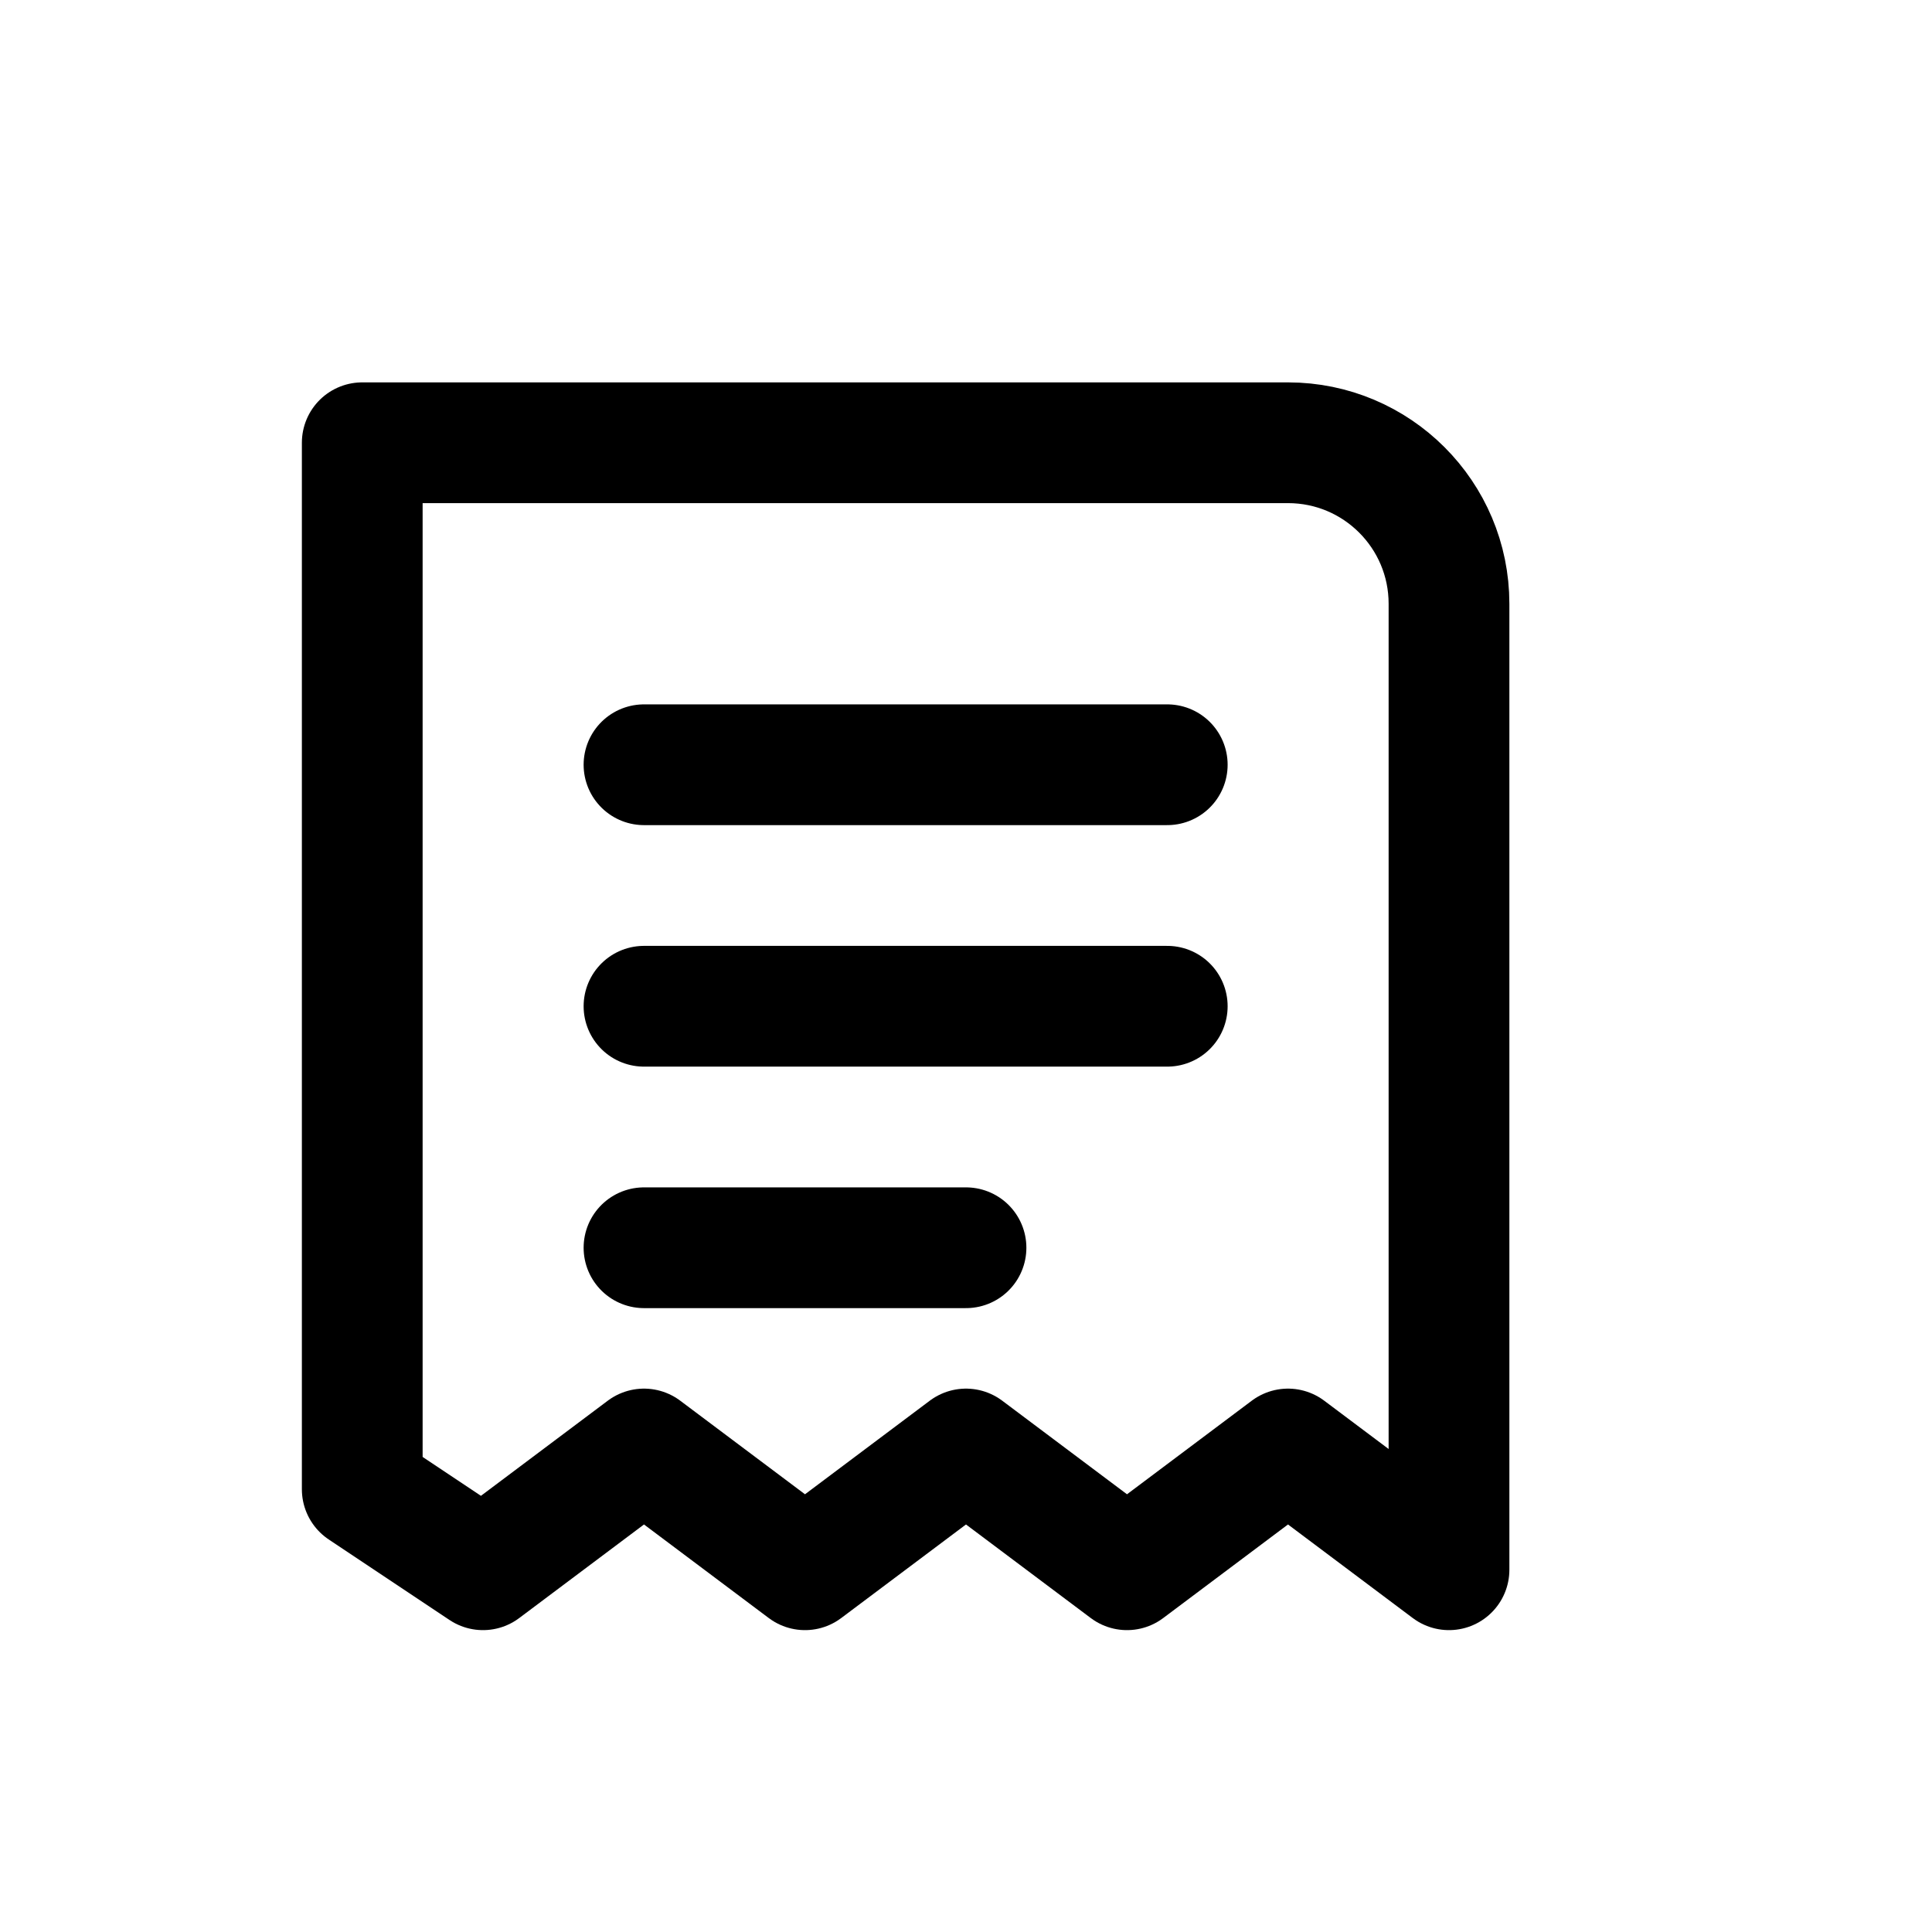
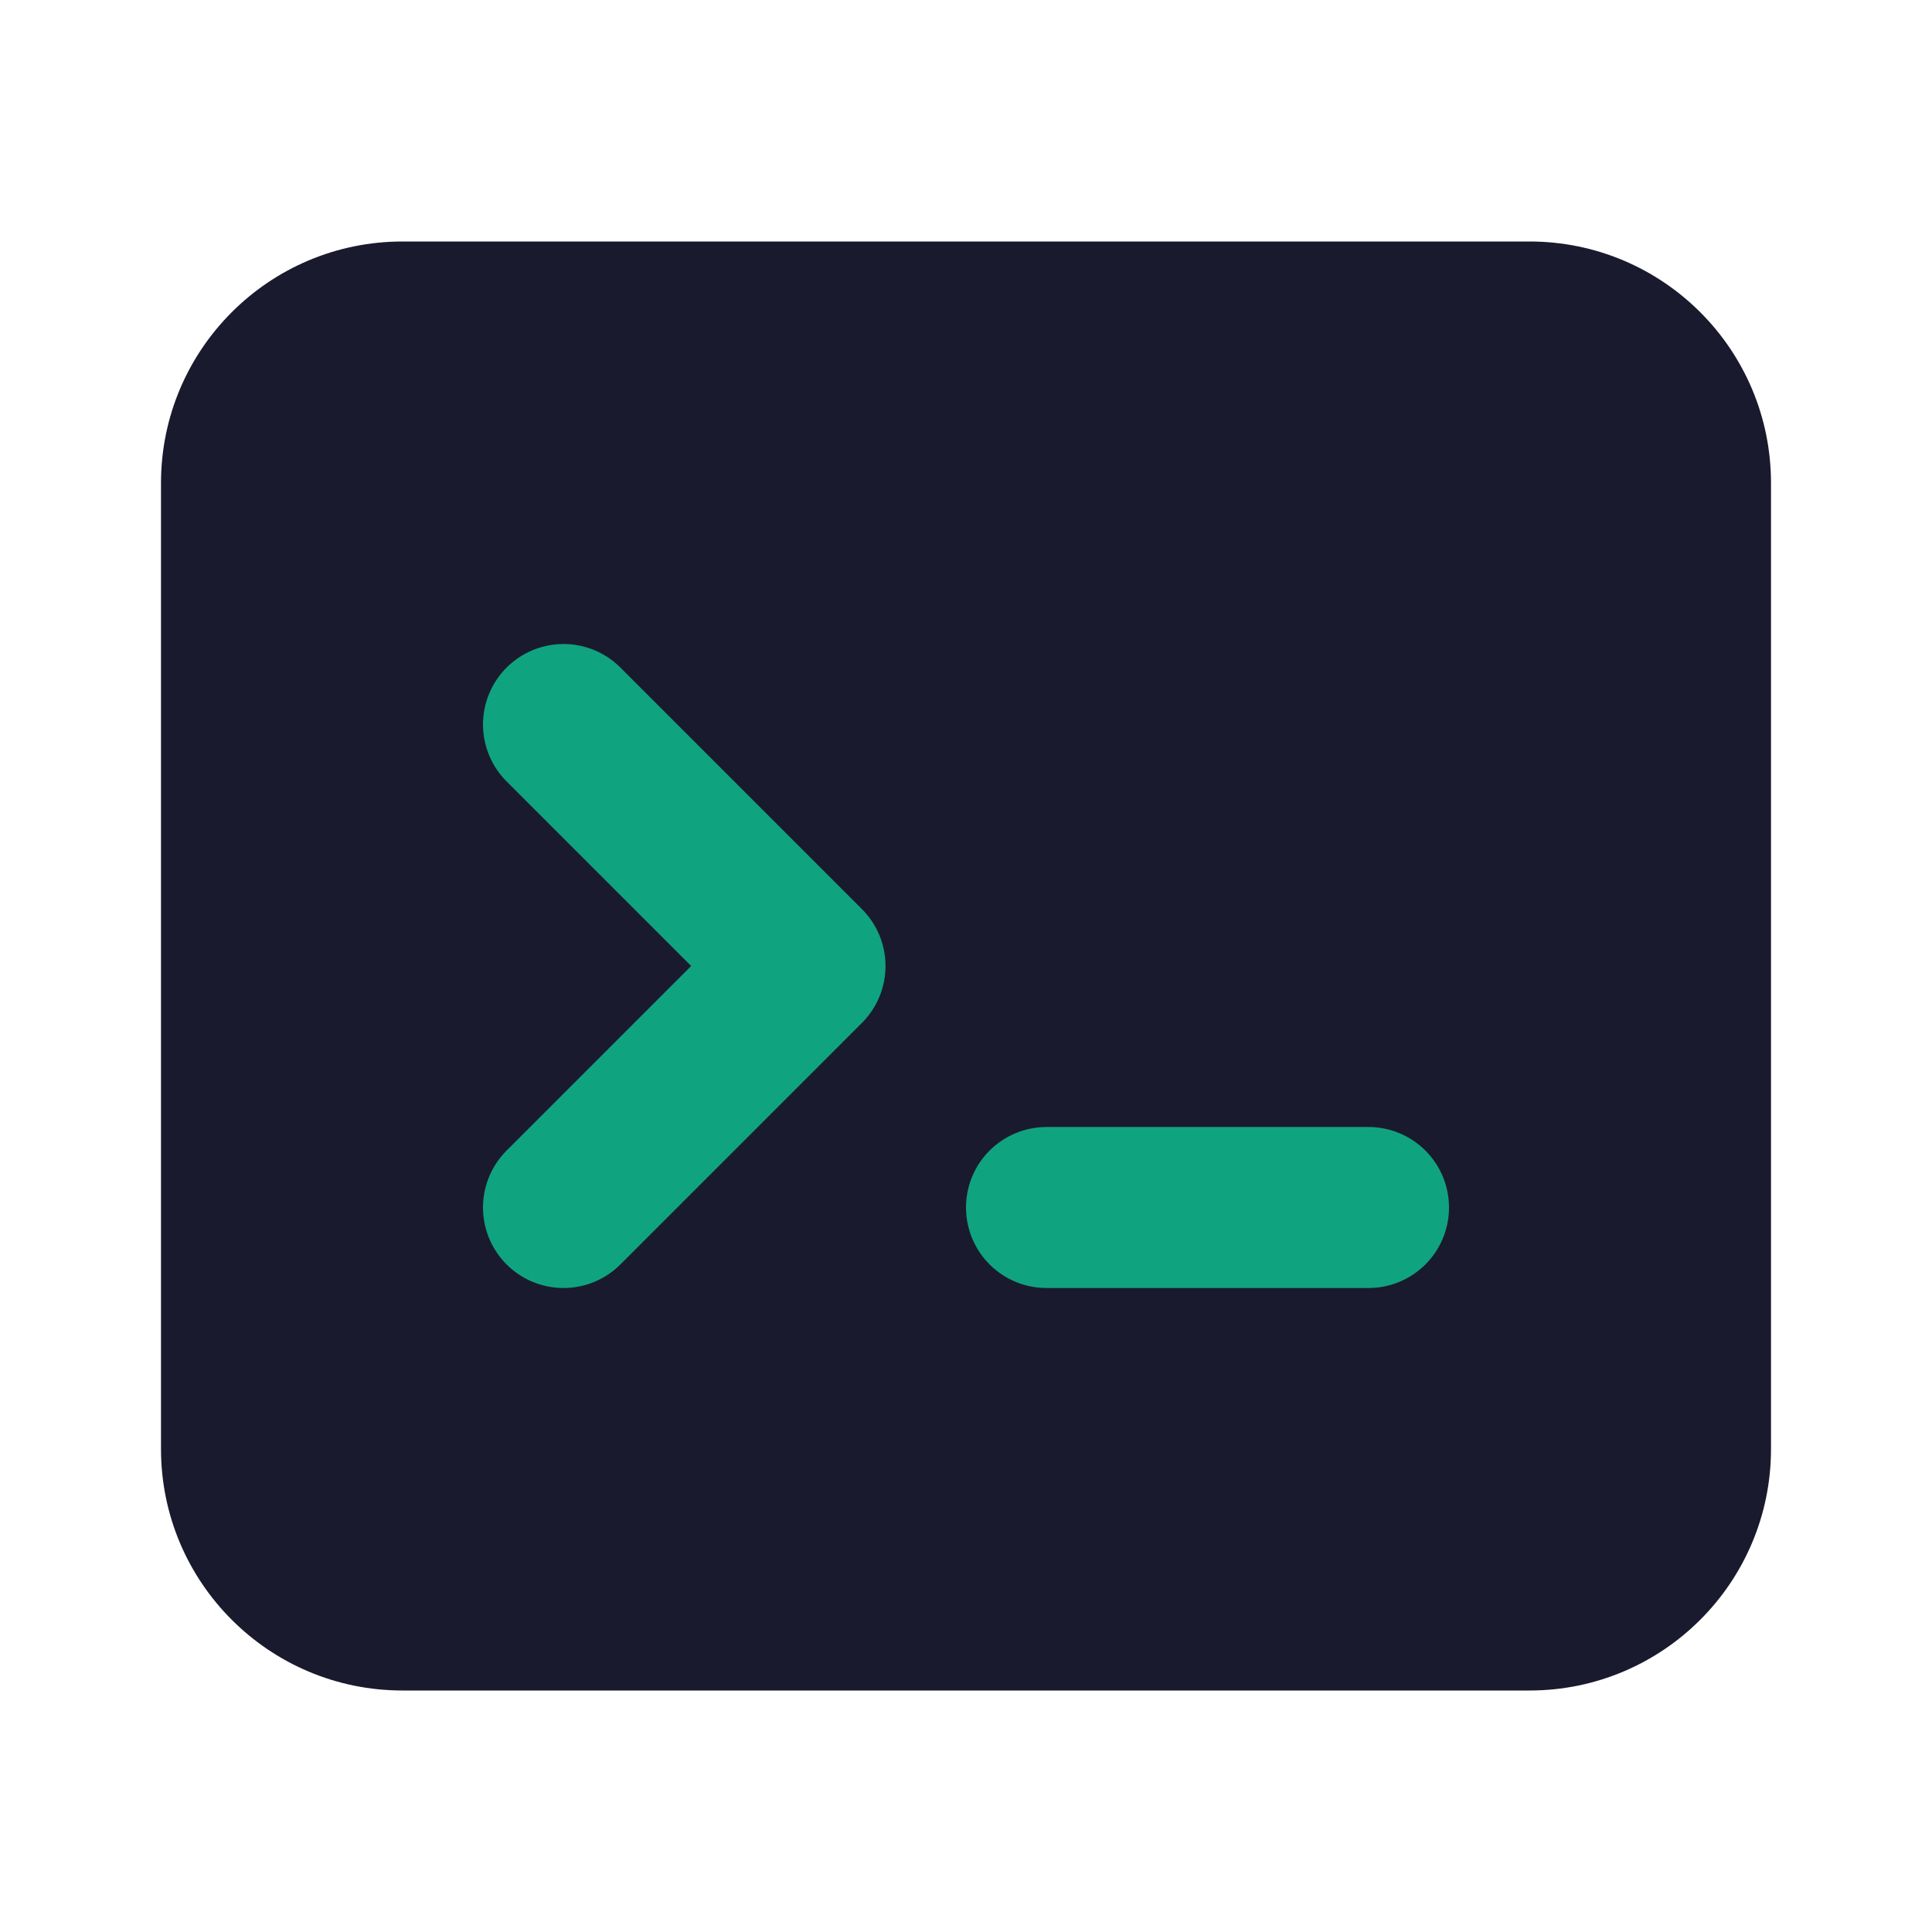
- <svg xmlns="http://www.w3.org/2000/svg" viewBox="0 0 24 24" fill="none" stroke="currentColor" stroke-width="1.5" stroke-linecap="round" stroke-linejoin="round">
-   <path d="M4.5 5.5h11.5a2 2 0 0 1 2 2v12l-2-1.5-2 1.5-2-1.5-2 1.5-2-1.5-2 1.5-1.5-1V5.5z" />
-   <path d="M8 9.5h6.5" />
-   <path d="M8 12.5h6.5" />
-   <path d="M8 15.5h4" />
+ <svg xmlns="http://www.w3.org/2000/svg" viewBox="0 0 24 24" fill="none">
+   <rect x="2" y="3" width="20" height="18" rx="3" fill="#1a1a2e" />
+   <path d="M7 9l3 3-3 3" stroke="#10a37f" stroke-width="2" stroke-linecap="round" stroke-linejoin="round" />
+   <path d="M13 15h4" stroke="#10a37f" stroke-width="2" stroke-linecap="round" />
</svg>
